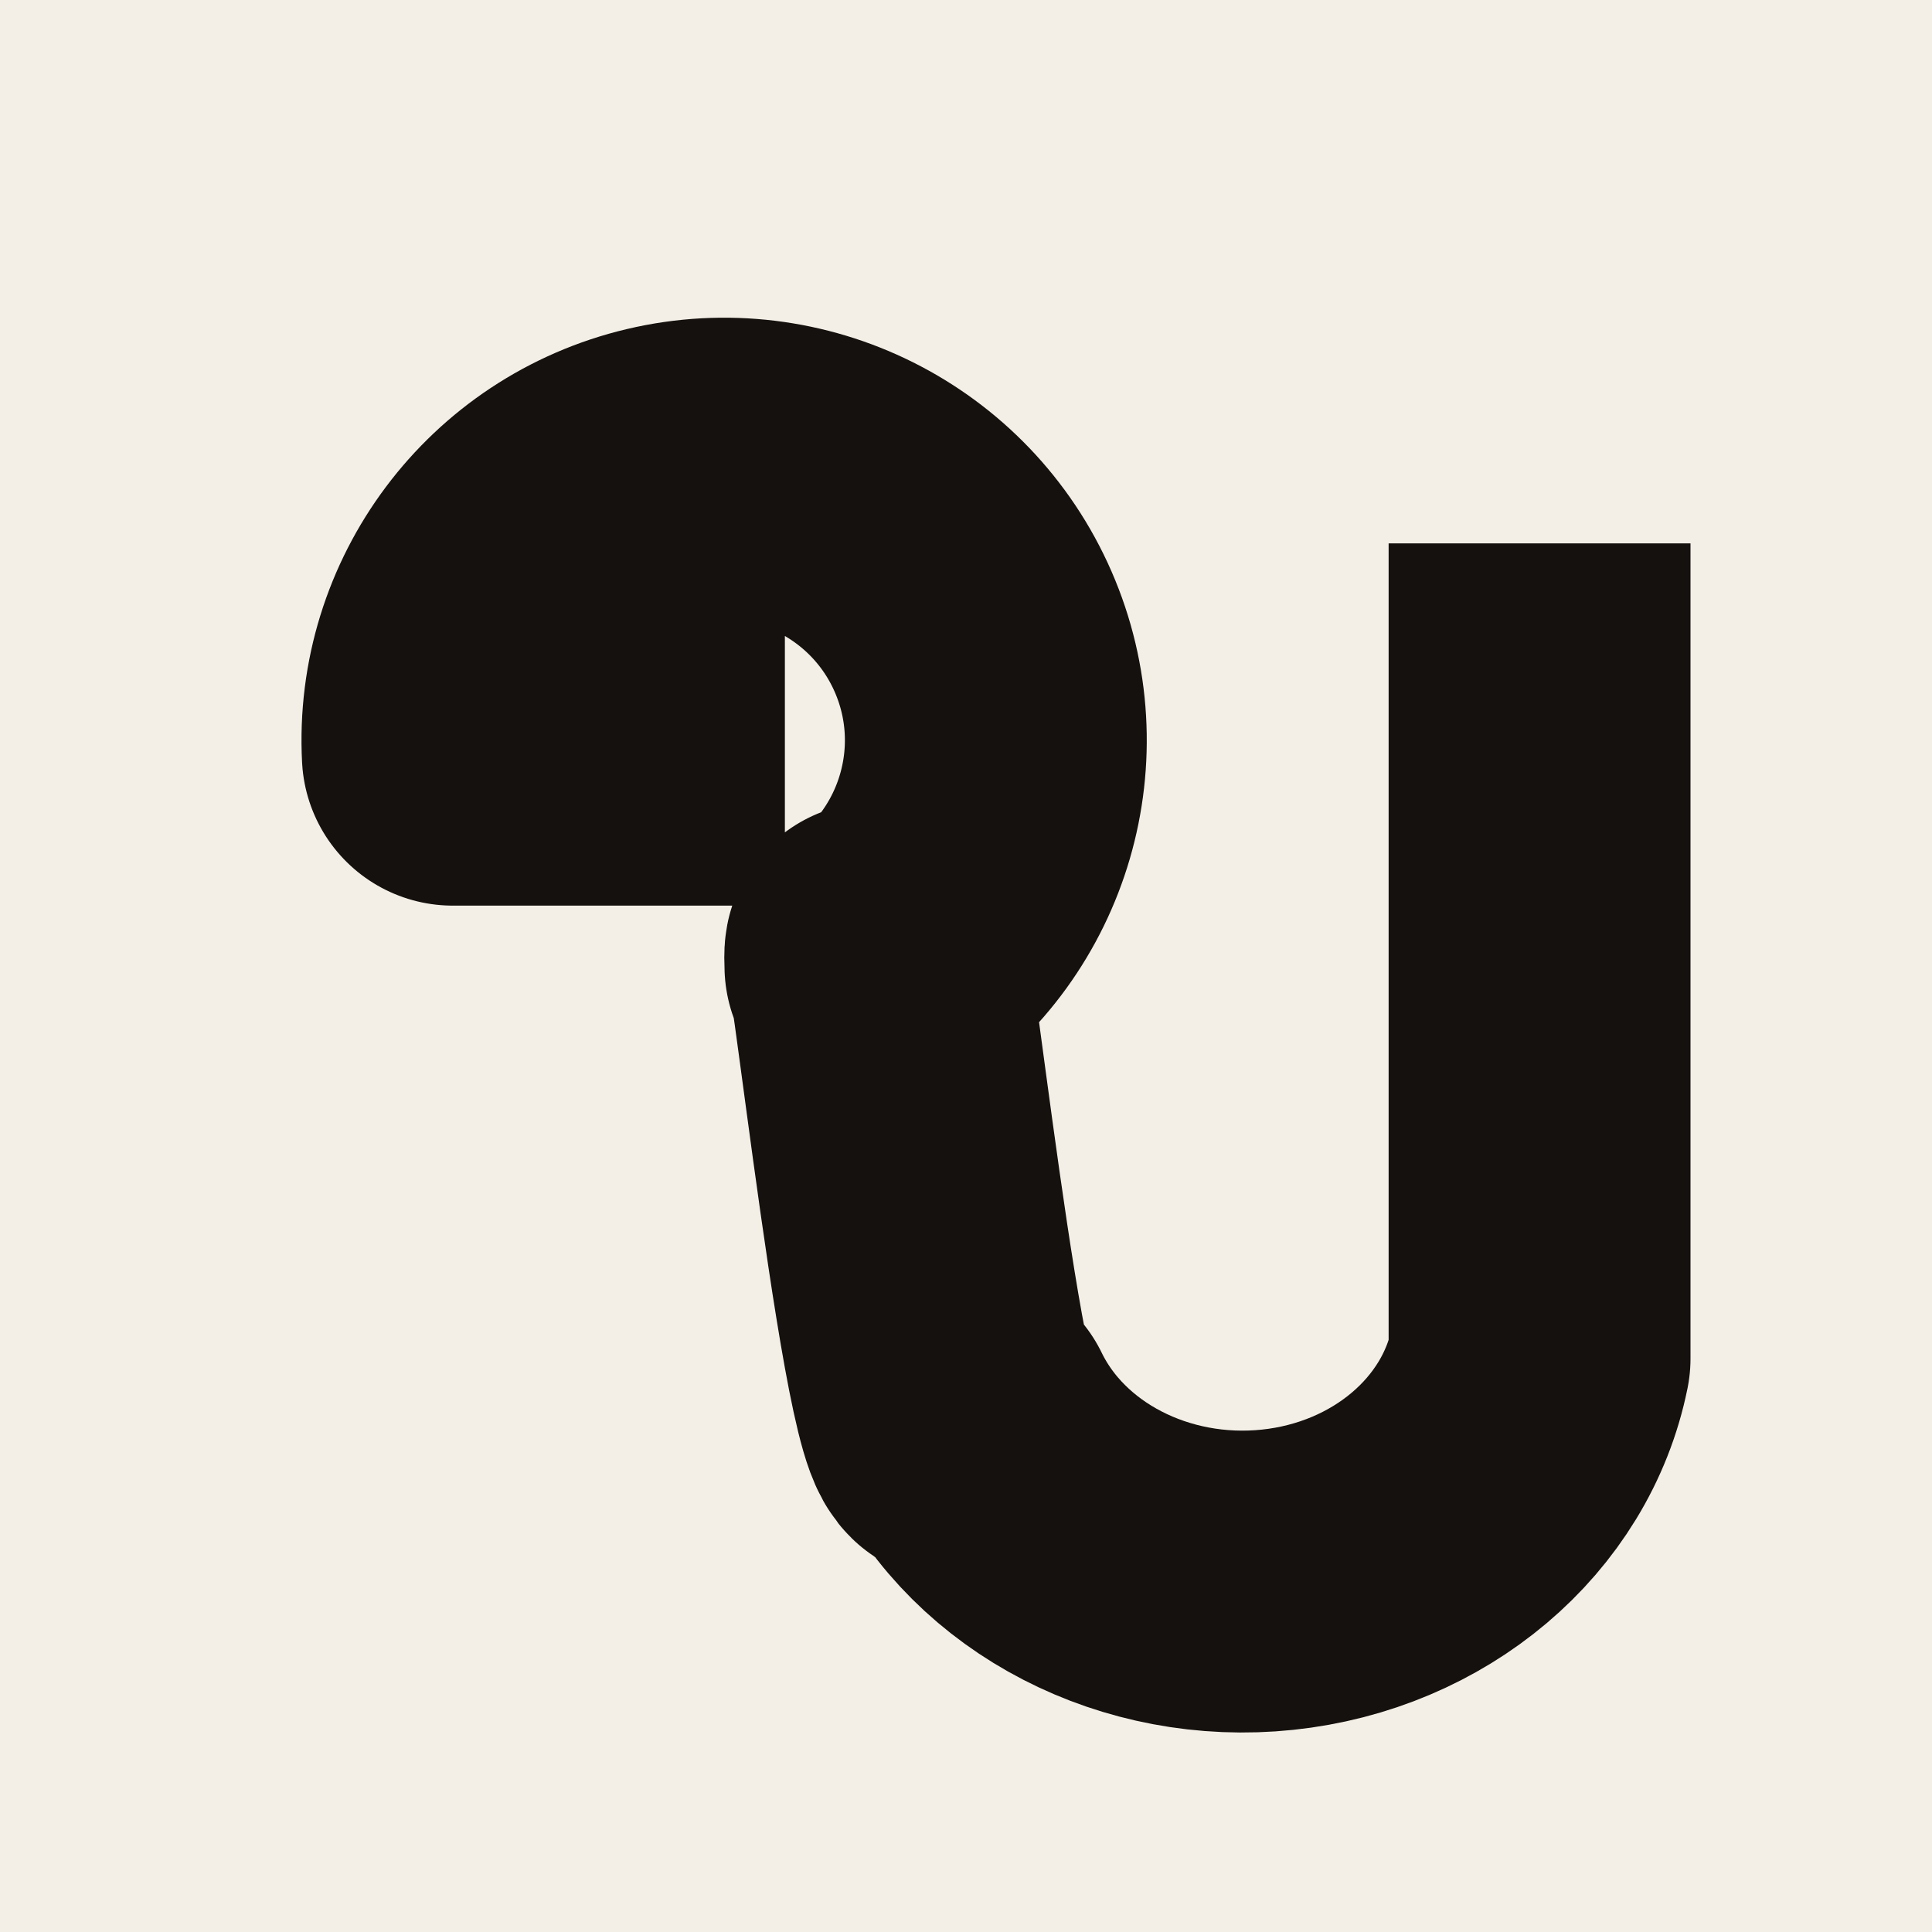
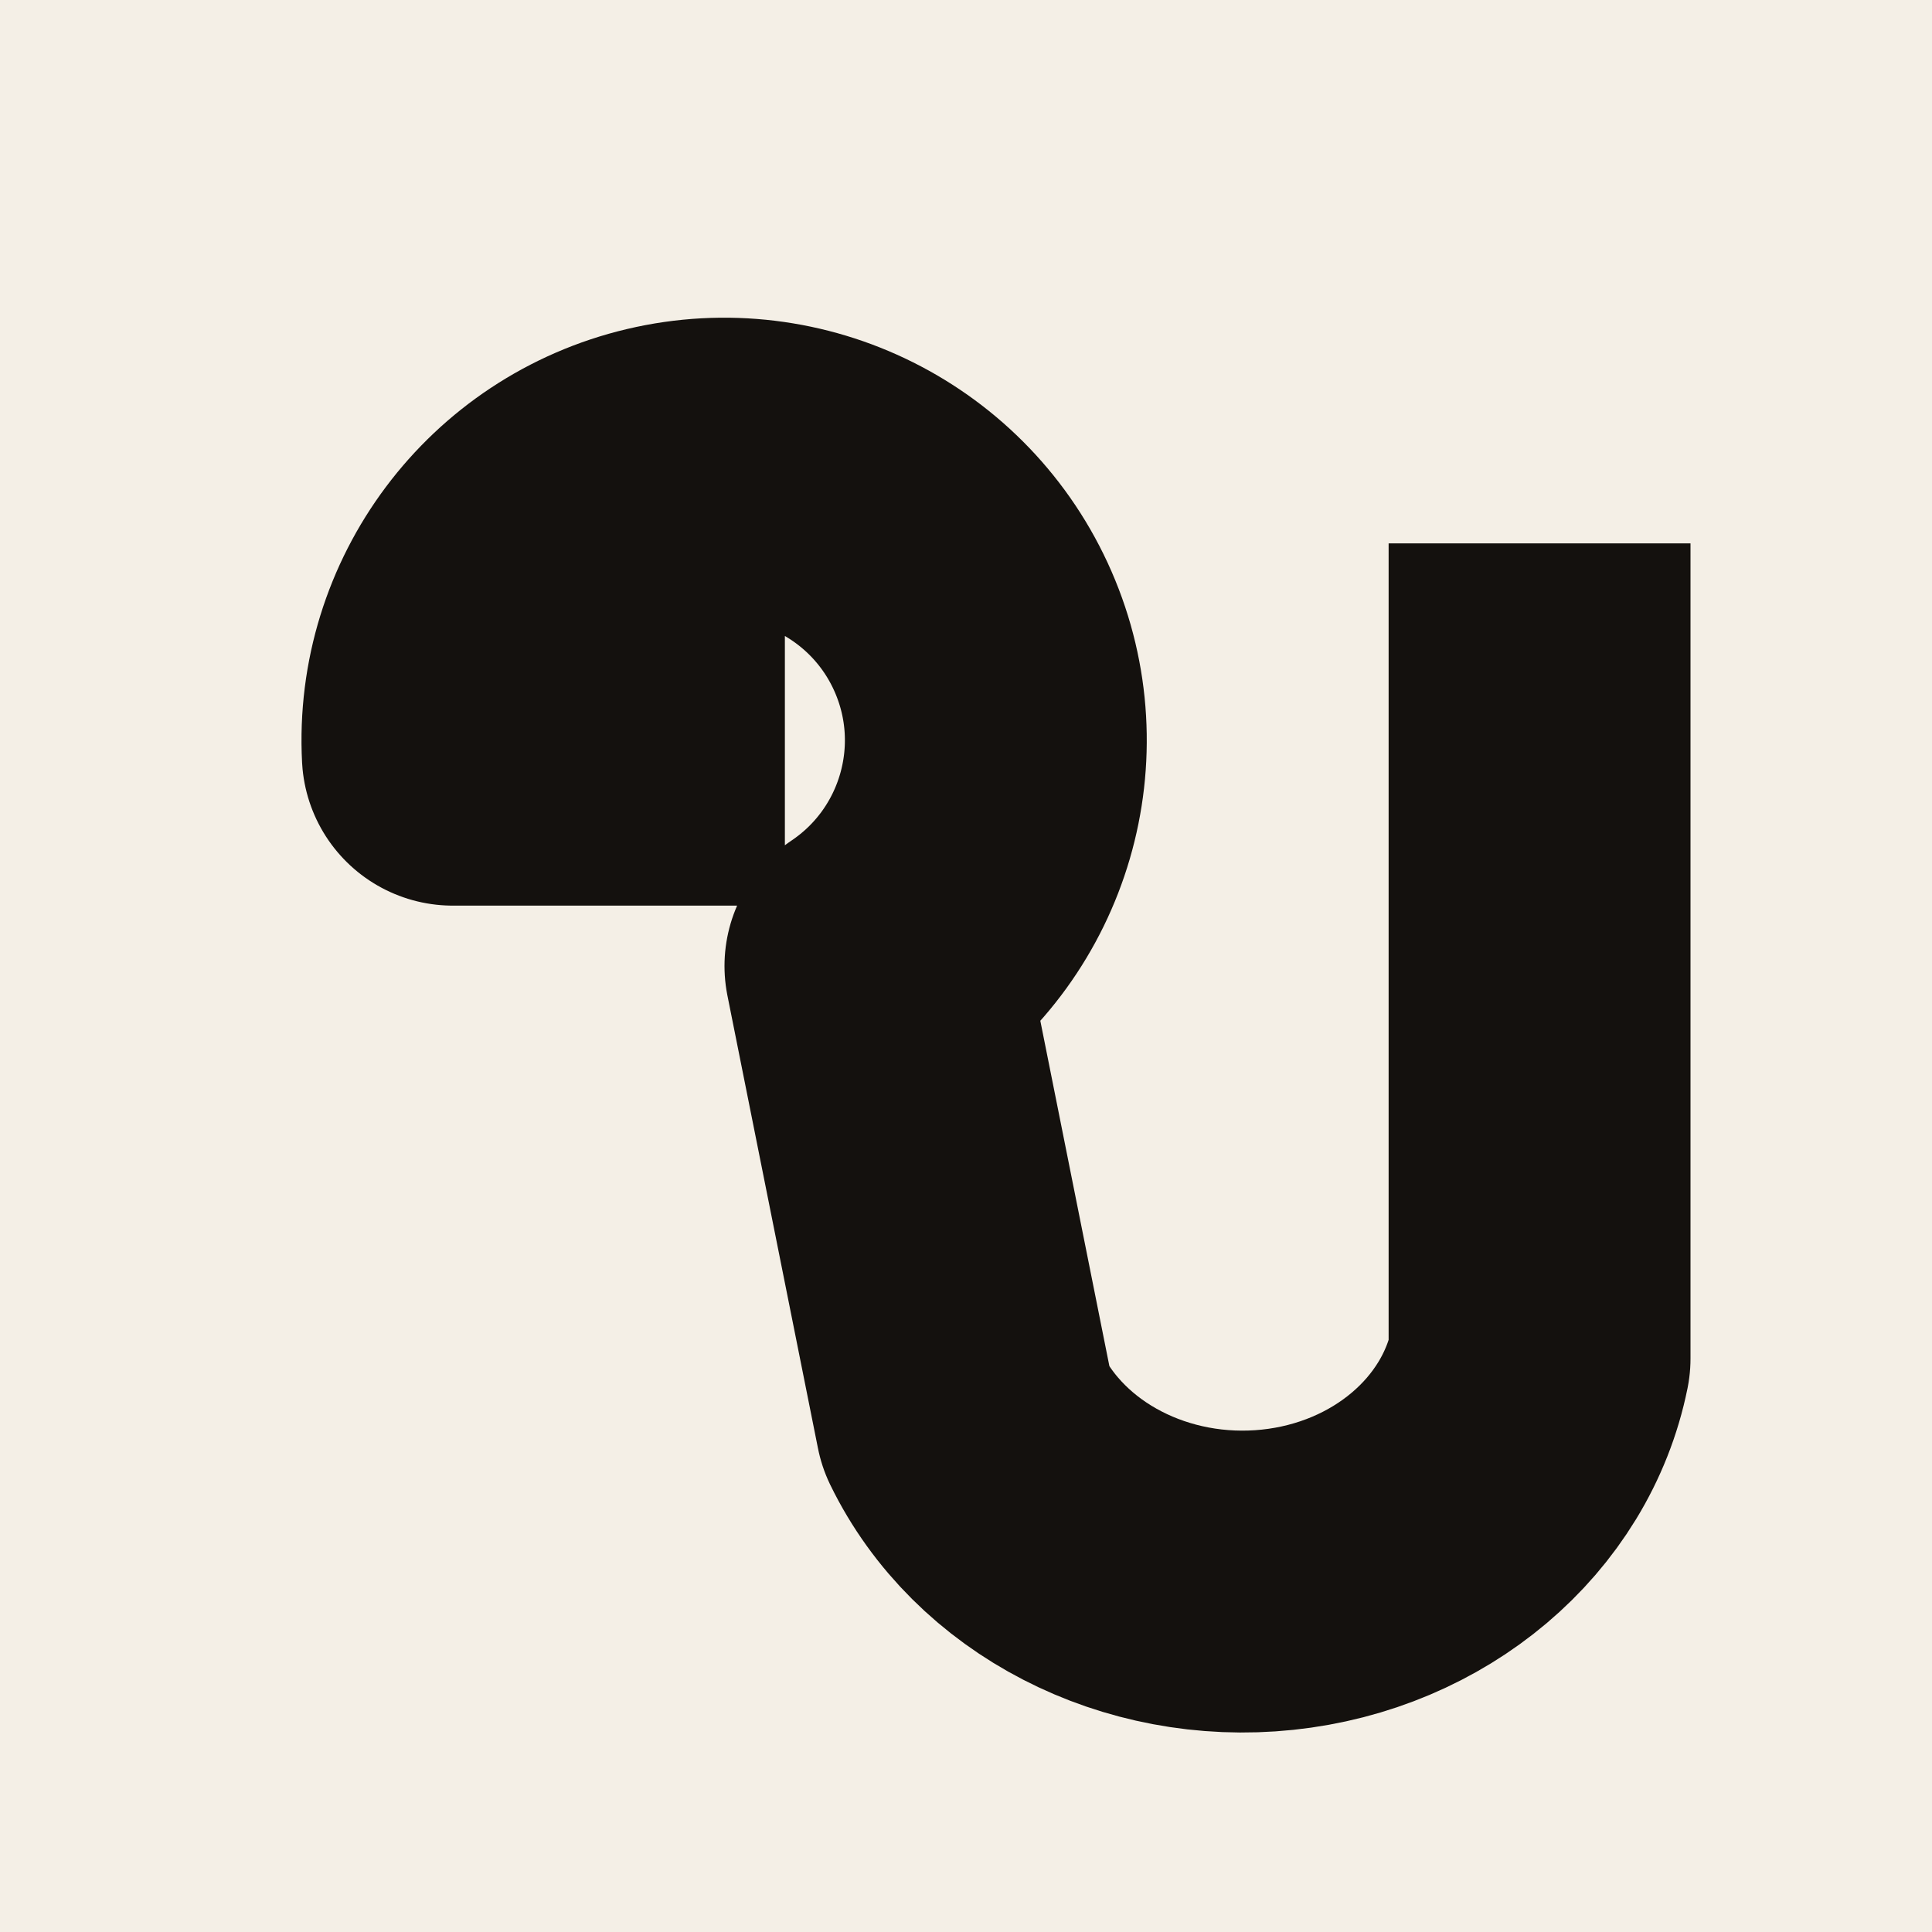
<svg xmlns="http://www.w3.org/2000/svg" viewBox="0 0 128 128" fill="none">
  <rect width="128" height="128" fill="#F4EFE6" />
-   <path d="M 52 50 H 30 A 18 18 0 1 1 58 64 C 57.7 56.4 62.4 101.5 64 94 A 20 18 0 0 0 102 90 V 36" stroke="#14110E" stroke-width="20" stroke-linecap="butt" stroke-linejoin="round" />
+   <path d="M 52 50 H 30 A 18 18 0 1 1 58 64 C 60 74 62 84 64 94 A 20 18 0 0 0 102 90 V 36" stroke="#14110E" stroke-width="20" stroke-linecap="butt" stroke-linejoin="round" />
</svg>
